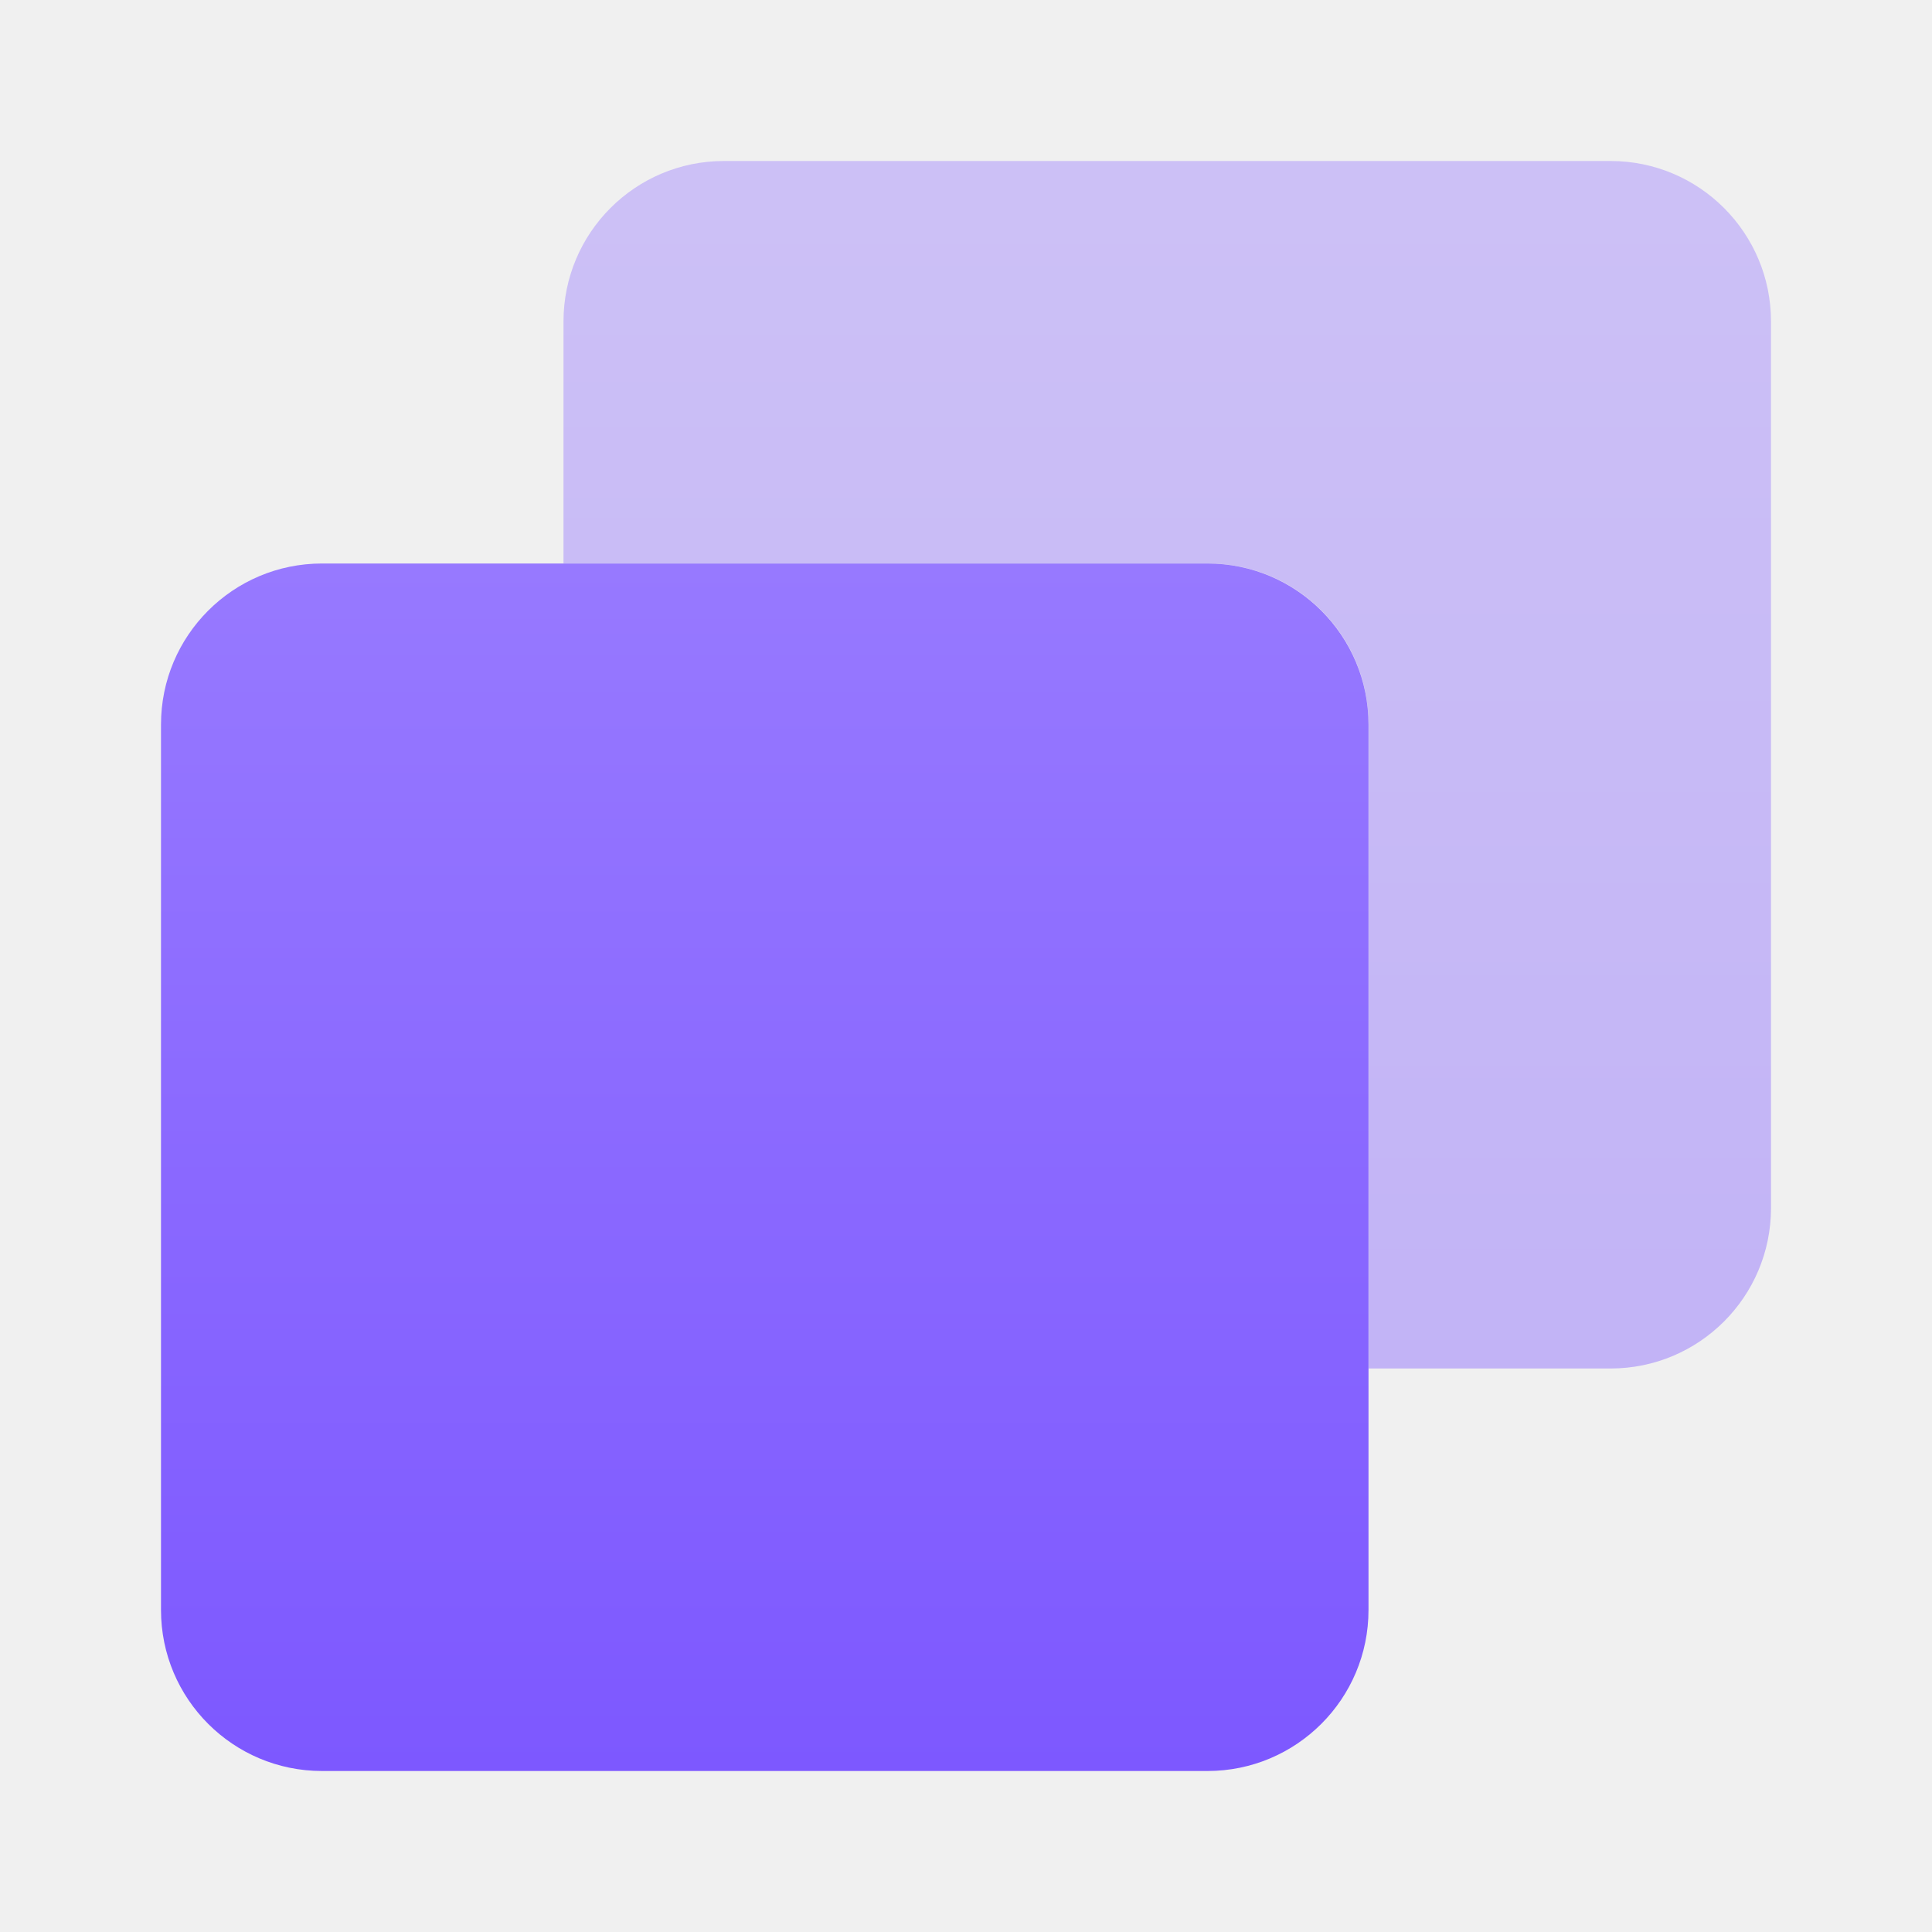
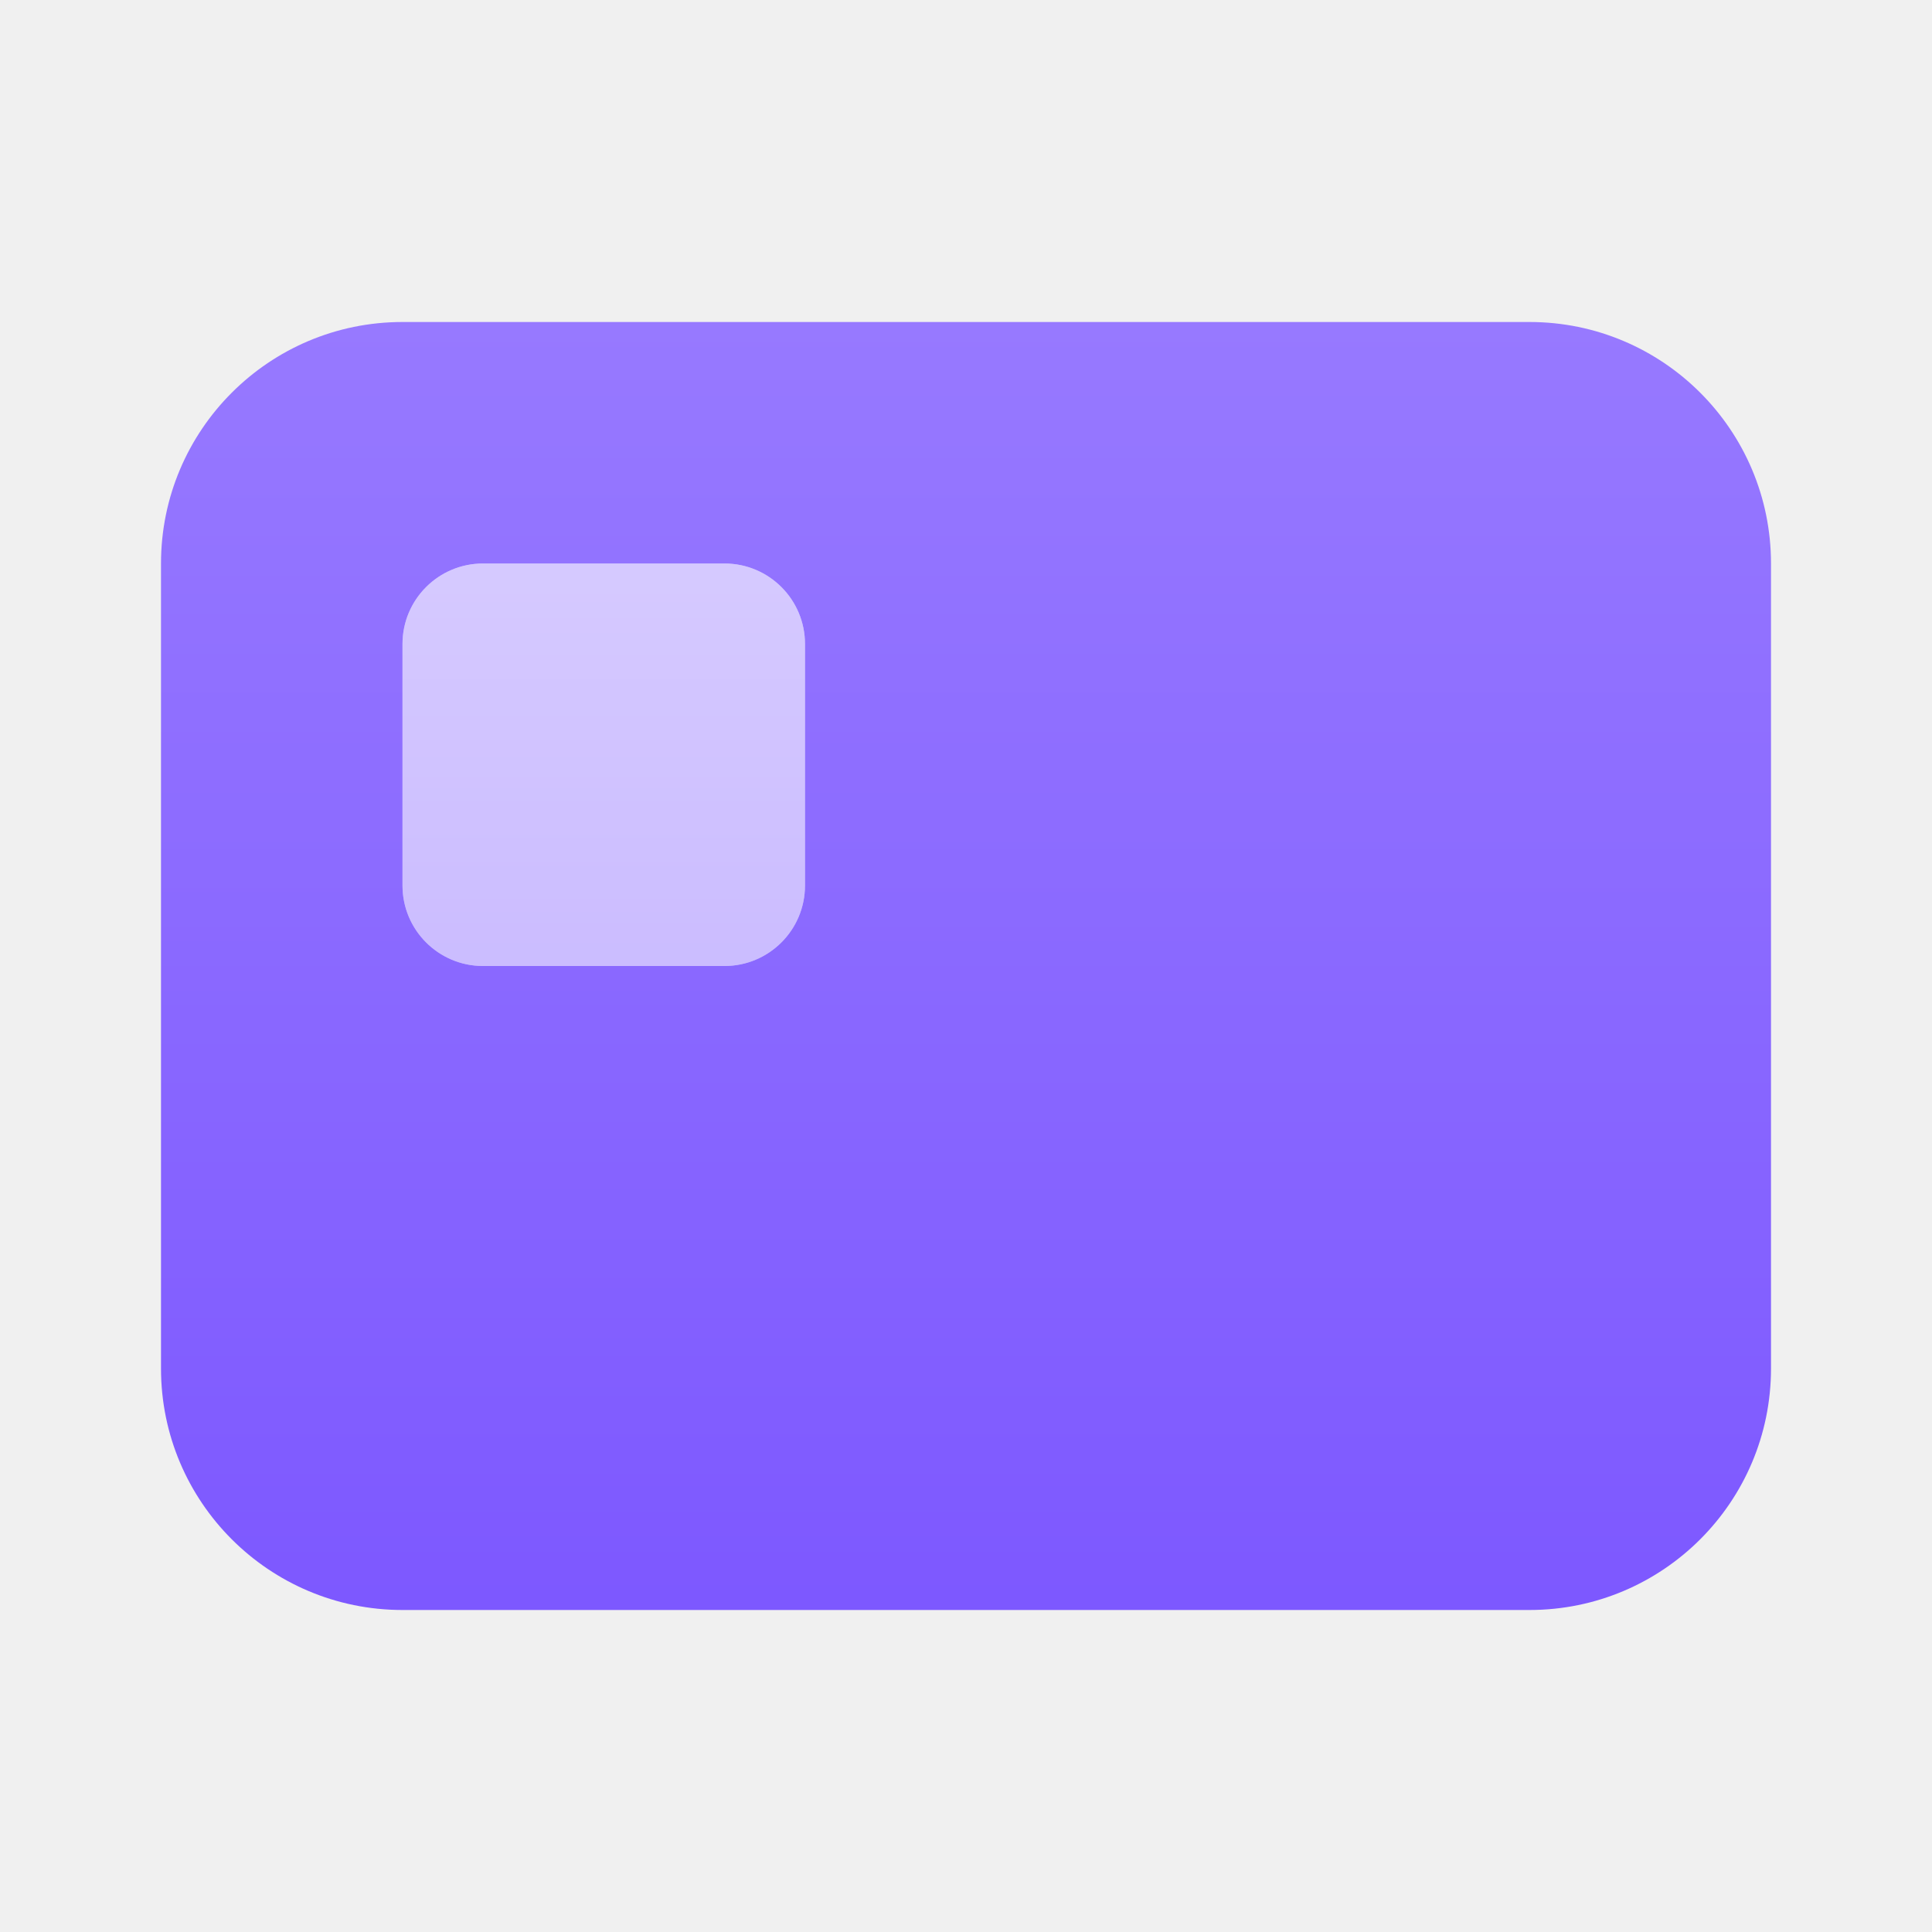
- <svg xmlns="http://www.w3.org/2000/svg" width="24" height="24" viewBox="0 0 24 24">
+ <svg xmlns="http://www.w3.org/2000/svg" width="24" height="24" viewBox="0 0 24 24" fill="none">
+   <rect x="2" y="4" width="20" height="16" rx="3" fill="url(#paint0_linear_1458_23862)" />
+   <rect x="5" y="7" width="5" height="5" rx="1" fill="white" />
+   <rect opacity="0.4" x="5" y="7" width="5" height="5" rx="1" fill="url(#paint1_linear_1458_23862)" />
  <defs>
-     <linearGradient x1="50%" y1="0%" x2="50%" y2="100%" id="a">
-       <stop stop-color="#9779FF" stop-opacity=".4" offset="0%" />
-       <stop stop-color="#7D58FF" stop-opacity=".4" offset="100%" />
+     <linearGradient id="paint0_linear_1458_23862" x1="12" y1="4" x2="12" y2="20" gradientUnits="userSpaceOnUse">
+       <stop stop-color="#9779FF" />
+       <stop offset="1" stop-color="#7D58FF" />
    </linearGradient>
-     <linearGradient x1="50%" y1="0%" x2="50%" y2="100%" id="b">
-       <stop stop-color="#9779FF" offset="0%" />
-       <stop stop-color="#7D58FF" offset="100%" />
+     <linearGradient id="paint1_linear_1458_23862" x1="5" y1="7" x2="5" y2="12" gradientUnits="userSpaceOnUse">
+       <stop stop-color="#9779FF" />
+       <stop offset="1" stop-color="#7D58FF" />
    </linearGradient>
  </defs>
-   <g fill="none" fill-rule="evenodd">
-     <path d="M17 17h3.008A1.993 1.993 0 0 0 22 15.008V3.992A1.993 1.993 0 0 0 20.008 2H8.992A1.993 1.993 0 0 0 7 3.992V7h8.008C16.108 7 17 7.893 17 8.992V17z" fill="url(#a)" />
-     <rect fill="url(#b)" x="2" y="7" width="15" height="15" rx="2" />
-   </g>
</svg>
